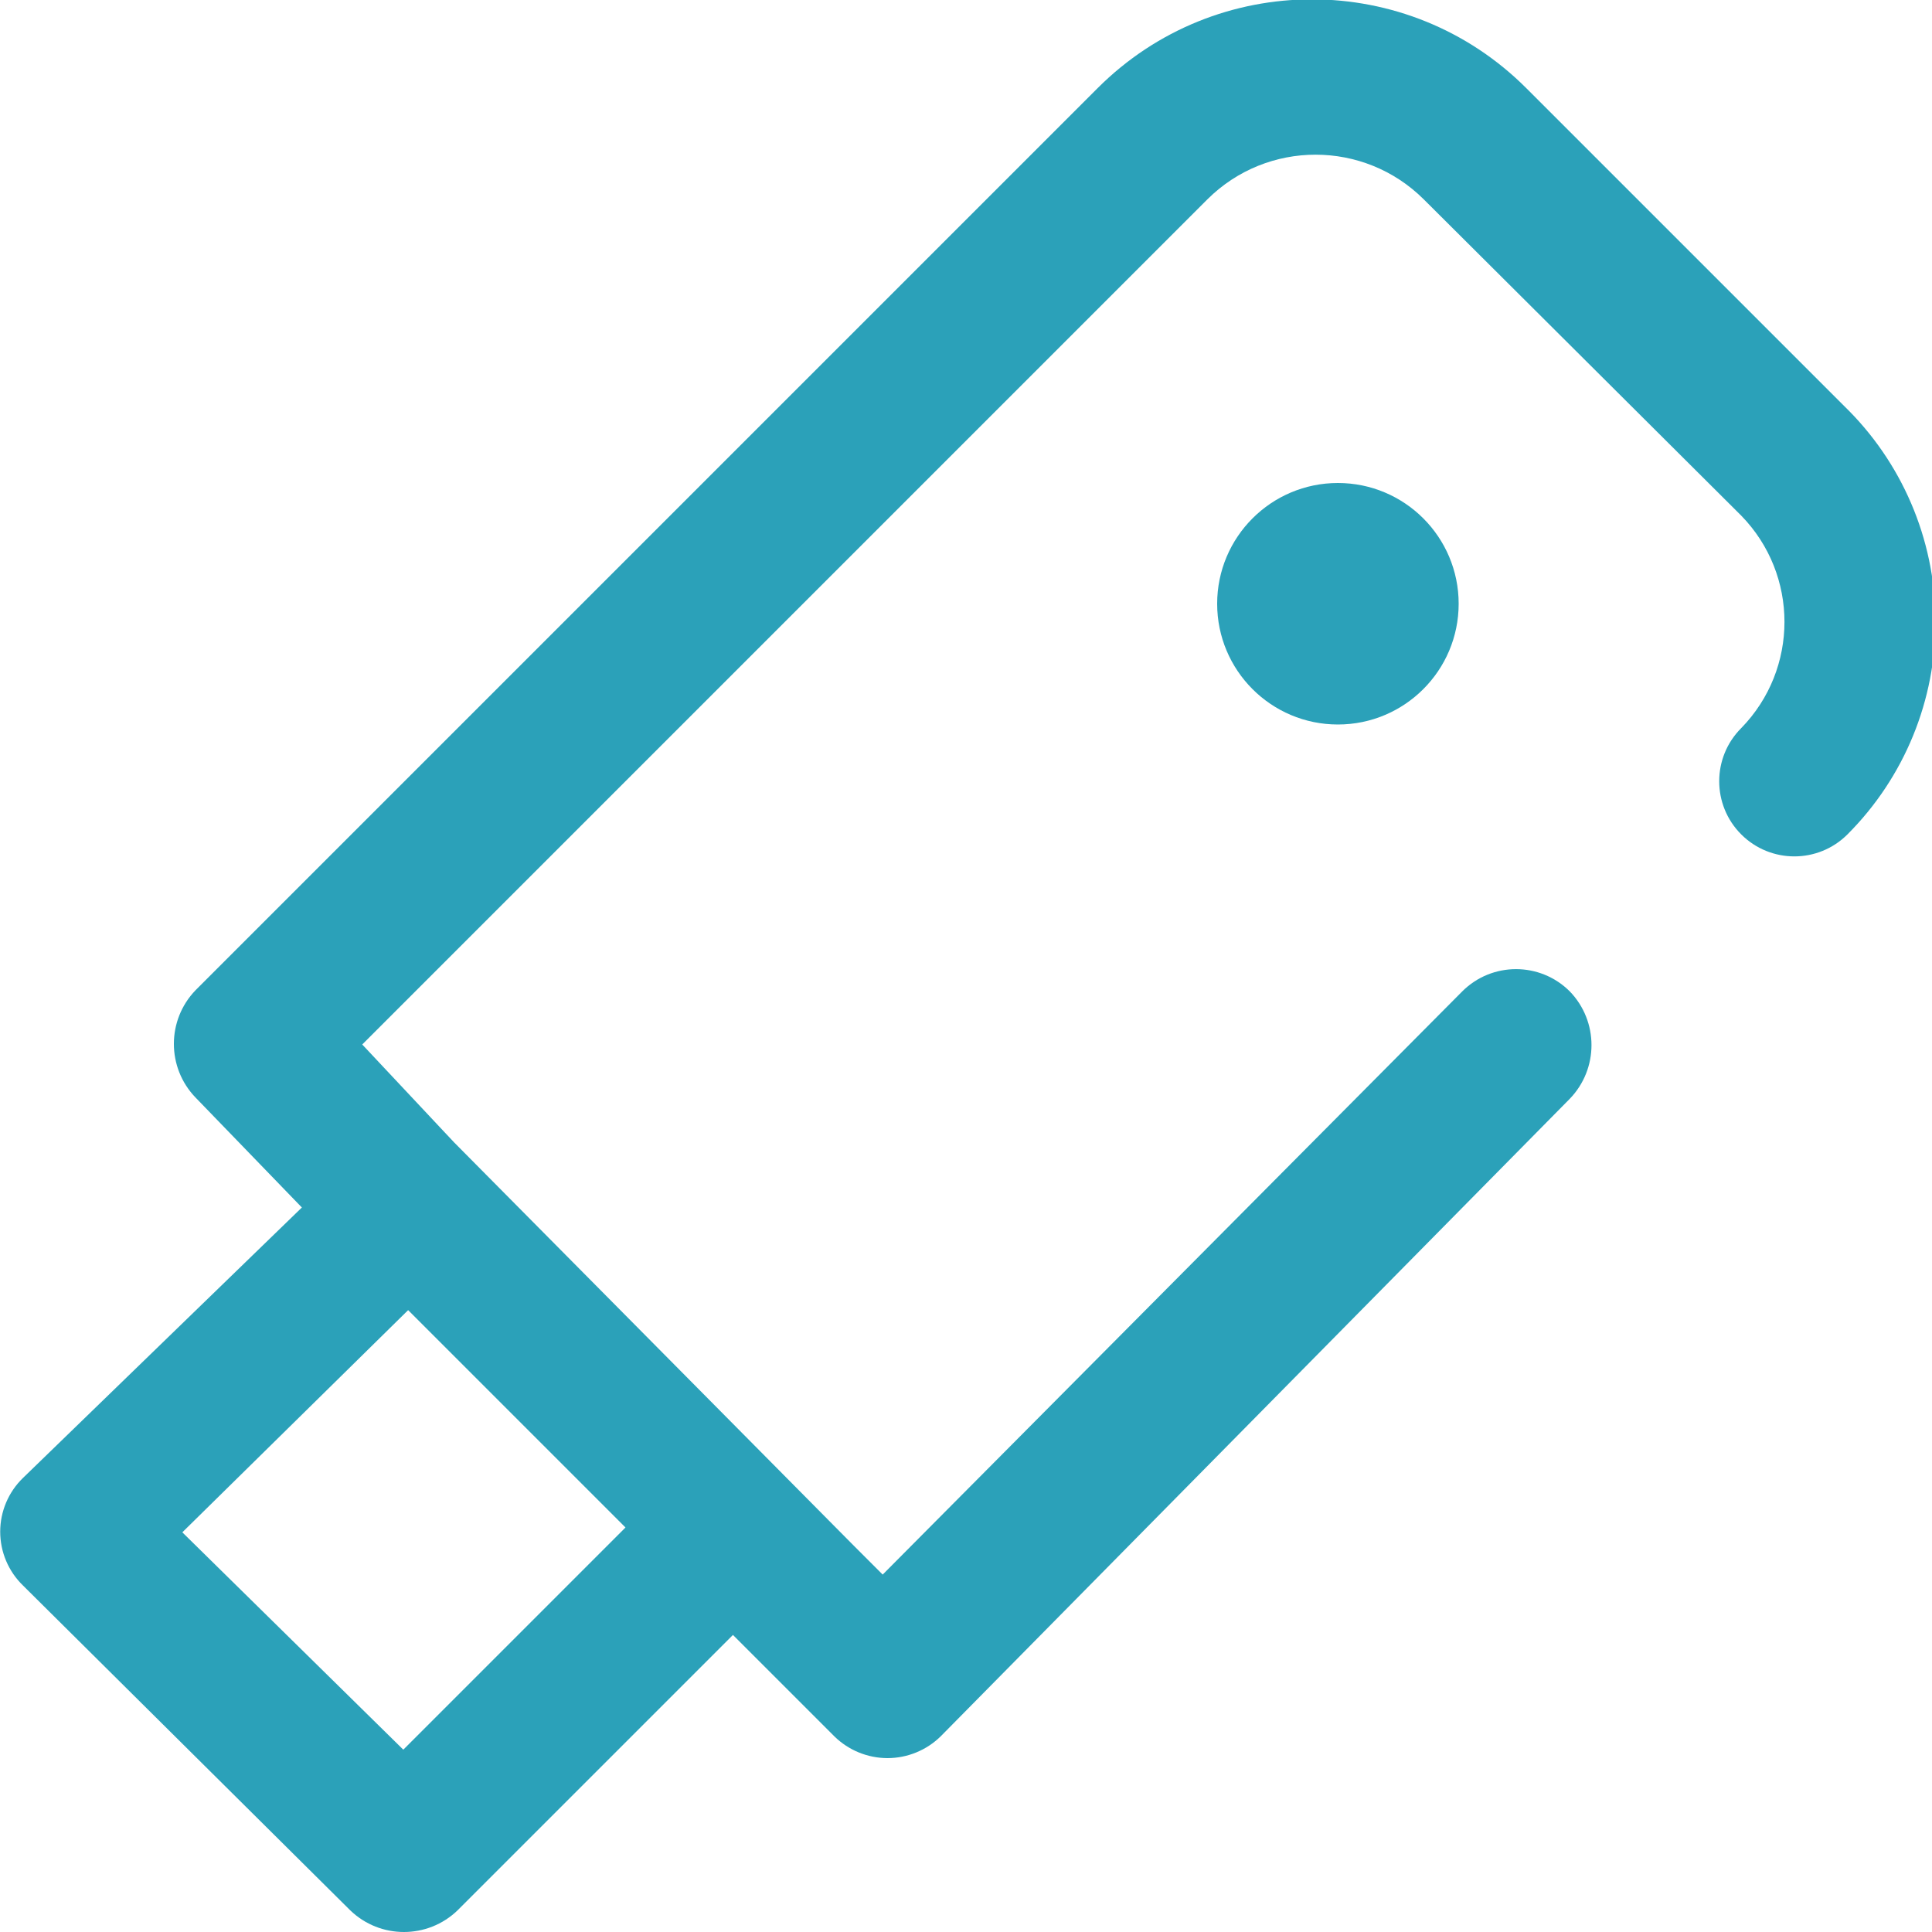
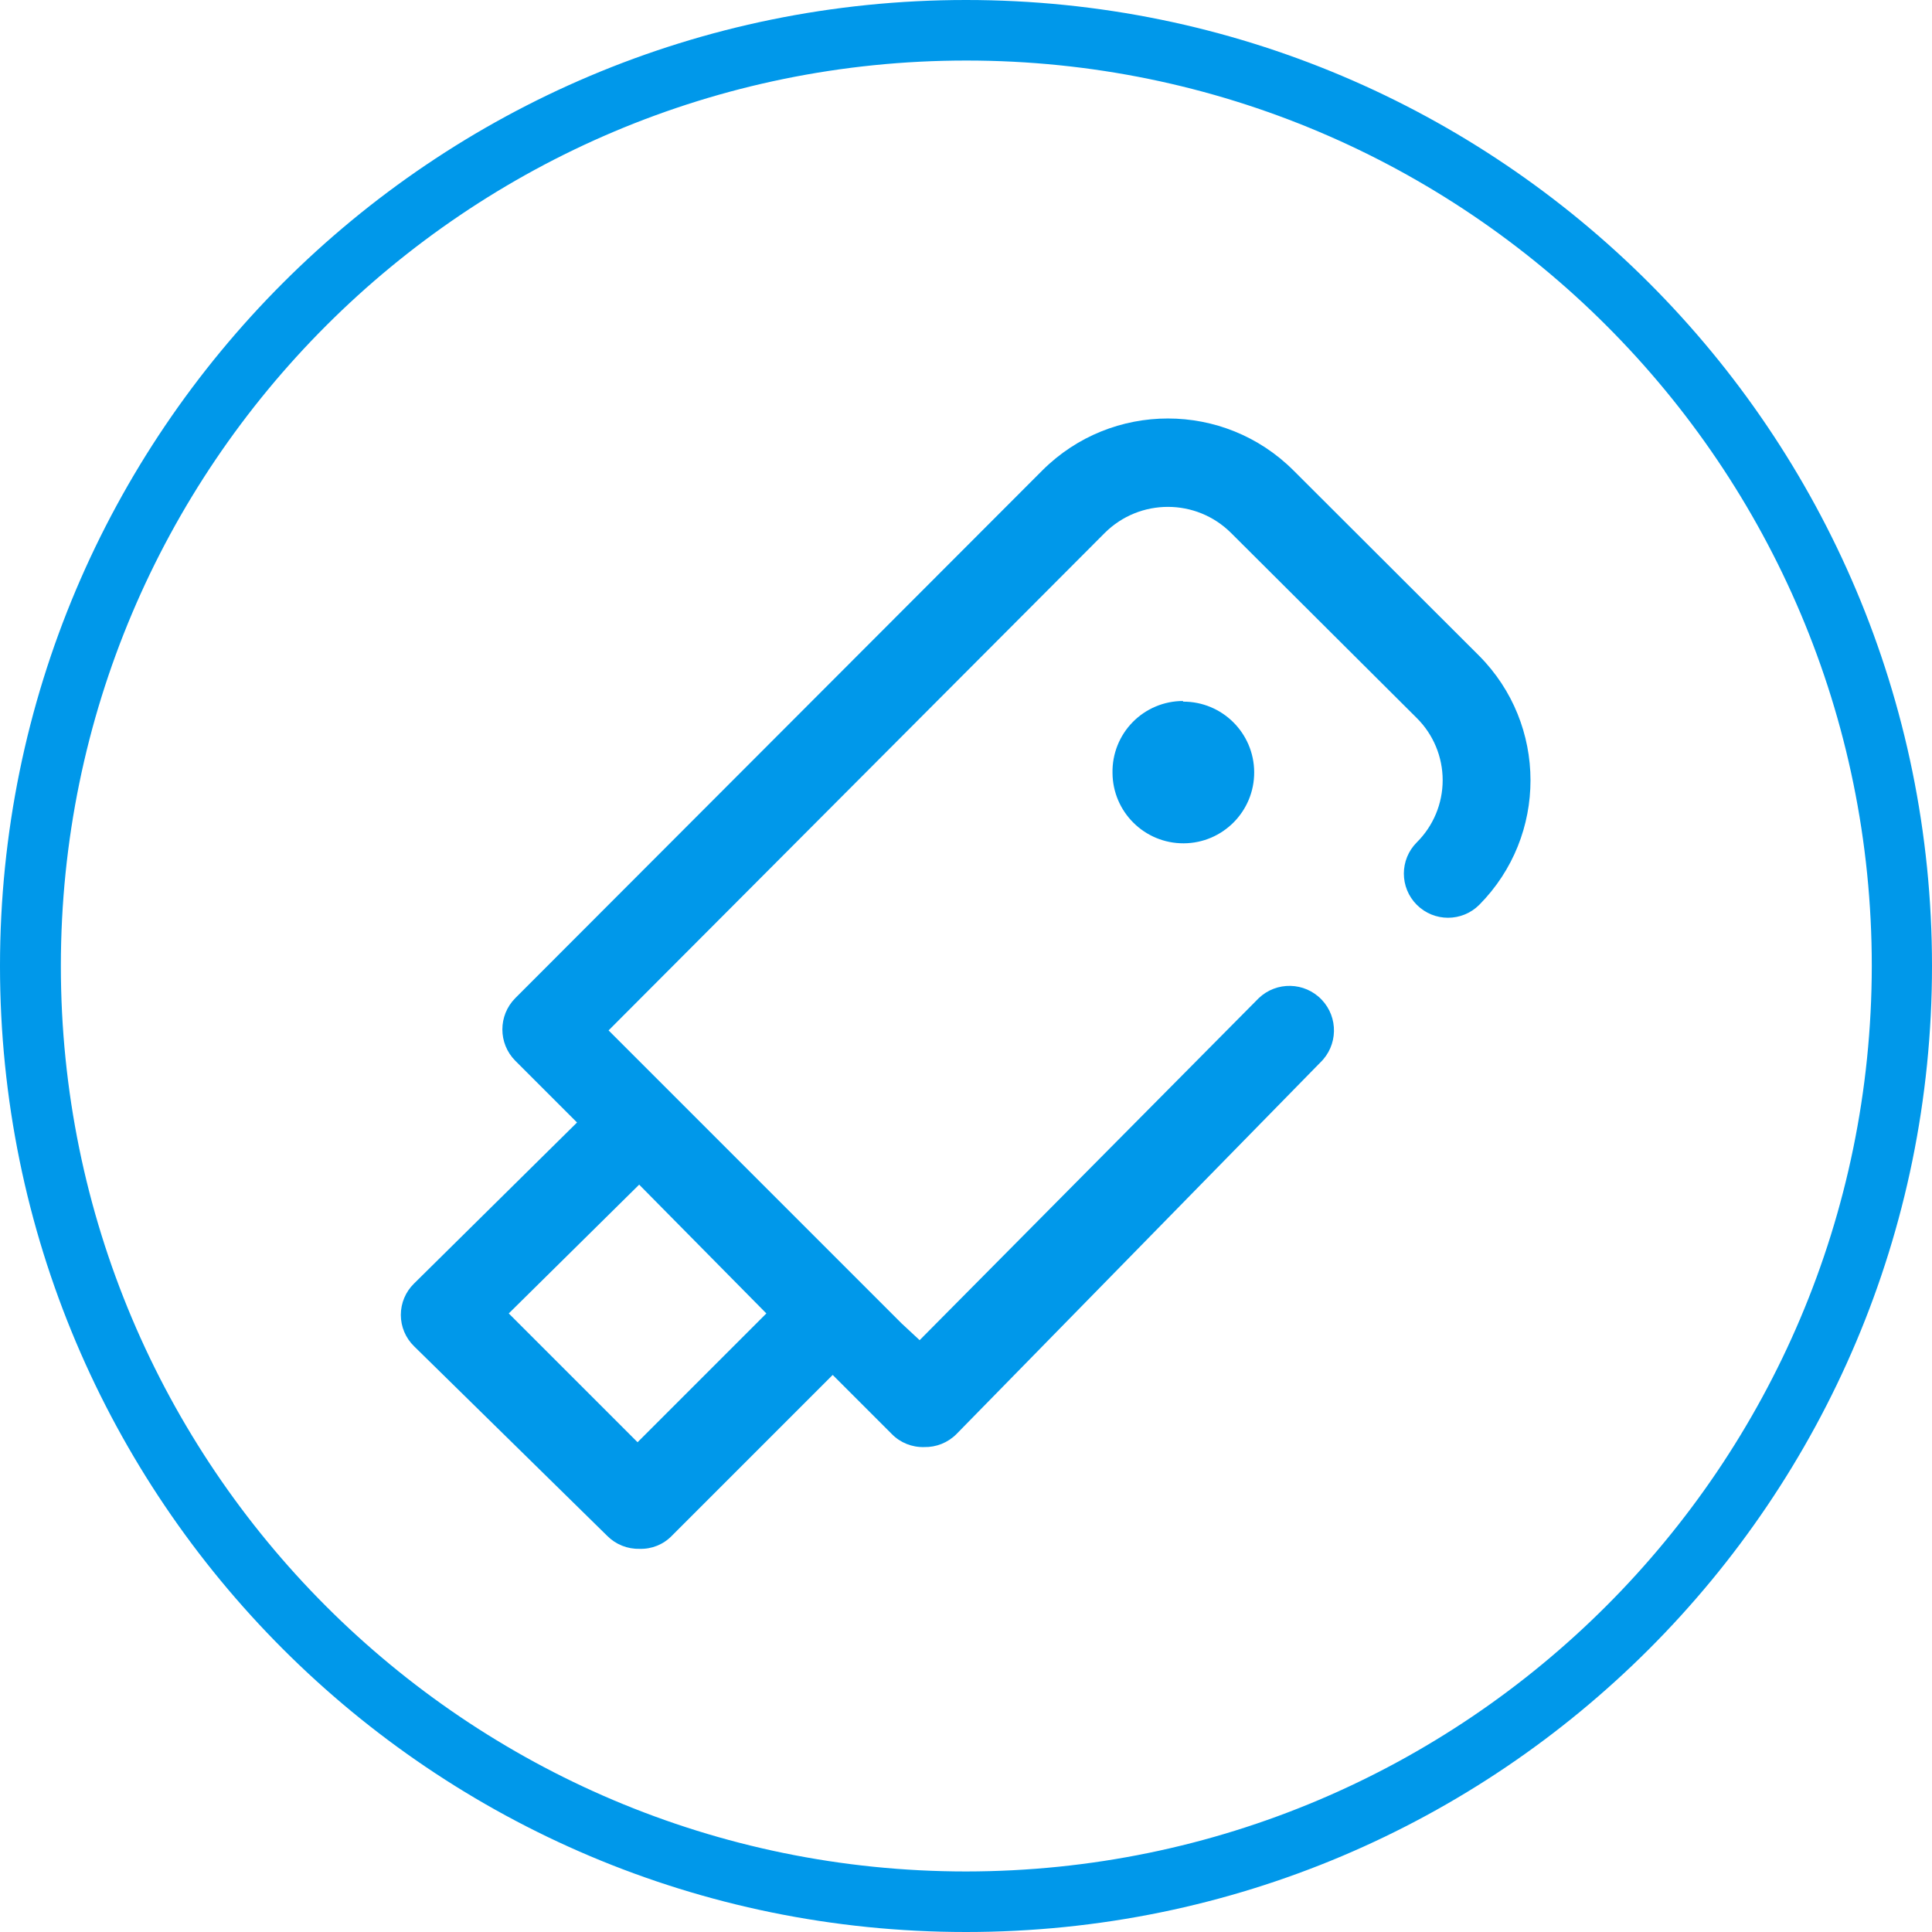
- <svg xmlns="http://www.w3.org/2000/svg" id="Layer_1" data-name="Layer 1" viewBox="0 0 16 16">
+ <svg xmlns="http://www.w3.org/2000/svg" id="Layer_1" data-name="Layer 1" viewBox="0 0 60 60">
  <defs>
-     <style>.cls-1{fill:#2ba1b9;}</style>
+     <style>.cls-1{fill:#0098ea;}</style>
  </defs>
-   <path class="cls-1" d="M15.27,3.36,12.64.73a2.51,2.51,0,0,0-3.55,0L1.62,8.2a.64.64,0,0,0,0,.89L2.5,10,.19,12.24a.62.62,0,0,0,0,.89L2.9,15.82a.64.64,0,0,0,.89,0l2.28-2.28.84.84a.63.63,0,0,0,.44.18h0a.63.63,0,0,0,.44-.18L13,9.1a.64.64,0,0,0,0-.89.63.63,0,0,0-.89,0l-4.8,4.83-.24-.24h0L3.76,9.46h0L3,8.65l7-7a1.27,1.27,0,0,1,1.79,0l2.63,2.62a1.26,1.26,0,0,1,0,1.76.62.62,0,1,0,.88.88A2.49,2.49,0,0,0,15.27,3.36ZM3.38,10.85h0l1.8,1.8L3.34,14.49l-1.83-1.8Z" />
-   <circle class="cls-1" cx="11.08" cy="5" r="1" />
+   <path class="cls-1" d="M30,0A30,30,0,1,0,60,30,30,30,0,0,0,30,0Zm0,58.12A28.12,28.12,0,1,1,58.13,30,28.15,28.15,0,0,1,30,58.12Z" />
+   <path class="cls-1" d="M45.93,20.36l-5.76-5.75a5.52,5.52,0,0,0-7.8,0L16,31a1.38,1.38,0,0,0,0,1.94l1.92,1.92-5.06,5a1.36,1.36,0,0,0,0,1.95l6,5.89a1.36,1.36,0,0,0,1,.4,1.33,1.33,0,0,0,1-.4l5-5,1.84,1.84a1.35,1.35,0,0,0,1,.4h0a1.37,1.37,0,0,0,1-.4L41,33A1.37,1.37,0,1,0,39.09,31L28.56,41.62,28,41.1l-7.35-7.35L18.9,32,34.31,16.55a2.78,2.78,0,0,1,3.92,0L44,22.3a2.72,2.72,0,0,1,0,3.86,1.37,1.37,0,1,0,1.94,1.94A5.49,5.49,0,0,0,45.93,20.36ZM19.85,36.79h0l3.95,4-4,4-4-4Zm16.89-15A2.2,2.2,0,1,1,34.55,24,2.19,2.19,0,0,1,36.74,21.77Z" />
</svg>
